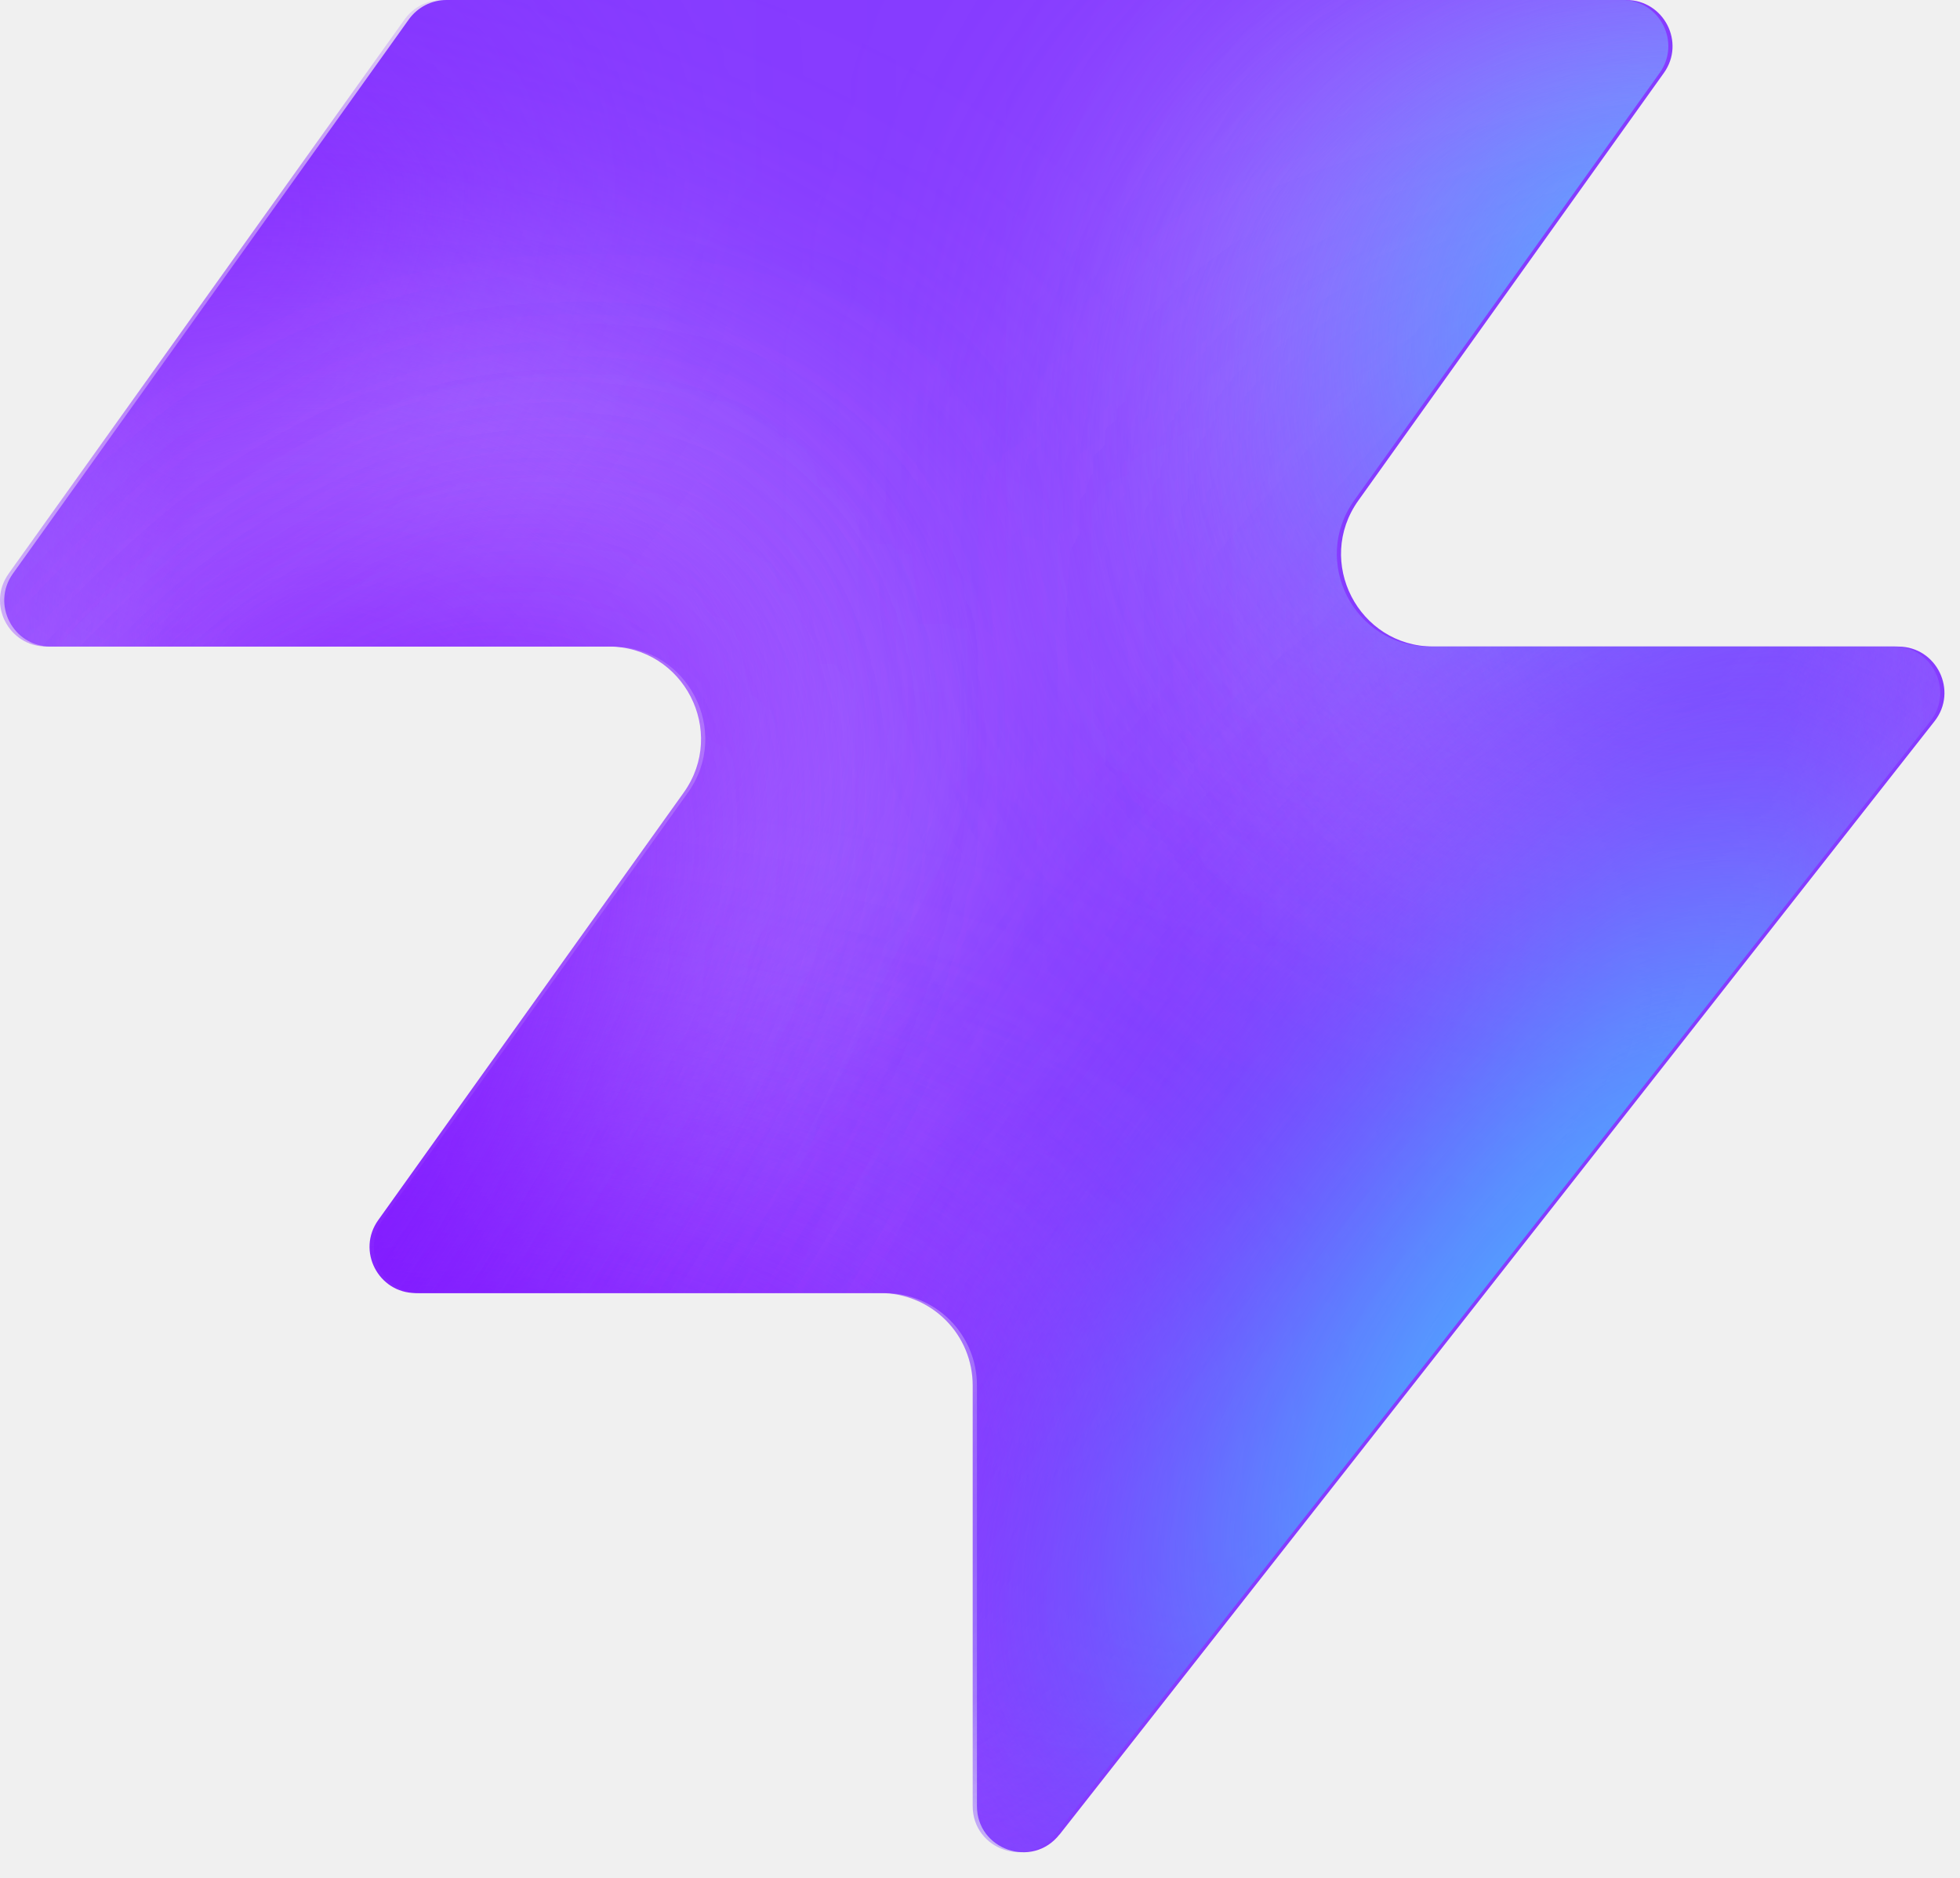
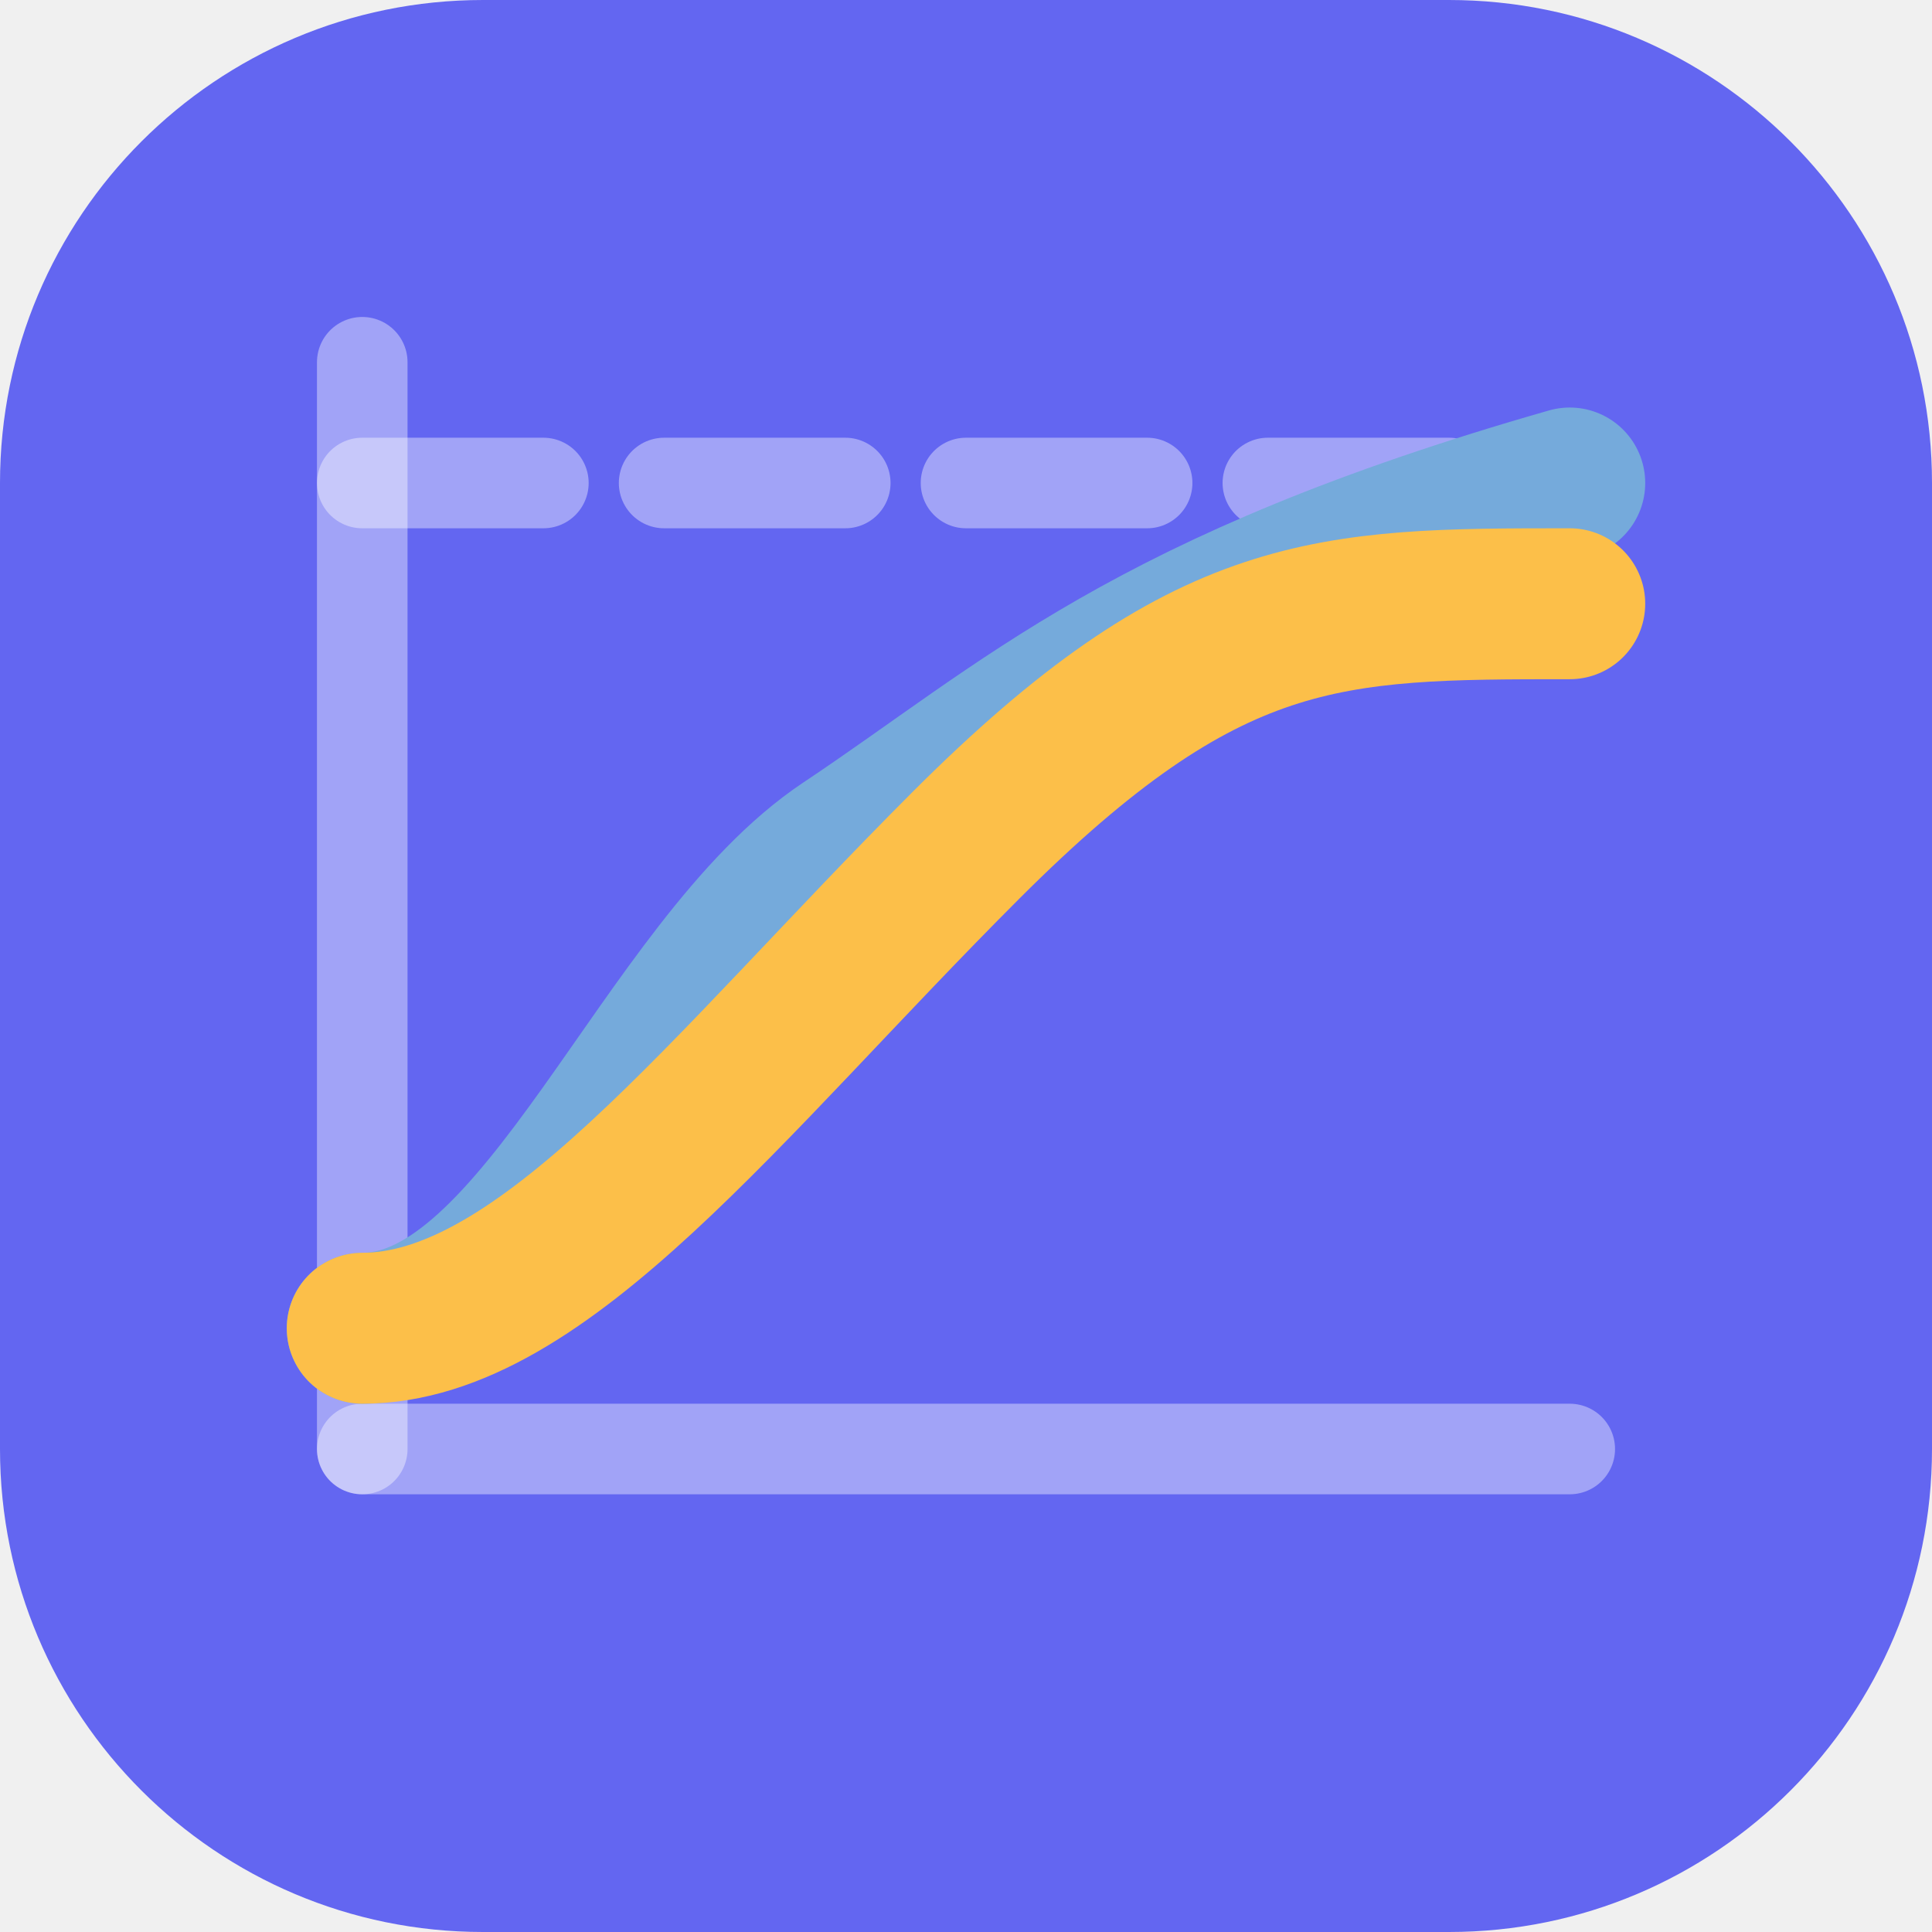
- <svg xmlns="http://www.w3.org/2000/svg" width="48" height="46" fill="none" viewBox="0 0 48 46">
-   <path fill="#863bff" d="M25.946 44.938c-.664.845-2.021.375-2.021-.698V33.937a2.26 2.26 0 0 0-2.262-2.262H10.287c-.92 0-1.456-1.04-.92-1.788l7.48-10.471c1.07-1.497 0-3.578-1.842-3.578H1.237c-.92 0-1.456-1.04-.92-1.788L10.013.474c.214-.297.556-.474.92-.474h28.894c.92 0 1.456 1.04.92 1.788l-7.48 10.471c-1.07 1.498 0 3.579 1.842 3.579h11.377c.943 0 1.473 1.088.89 1.83L25.947 44.94z" style="fill:#863bff;fill:color(display-p3 .525 .23 1);fill-opacity:1" />
-   <mask id="a" width="48" height="46" x="0" y="0" maskUnits="userSpaceOnUse" style="mask-type:alpha">
-     <path fill="#000" d="M25.842 44.938c-.664.844-2.021.375-2.021-.698V33.937a2.26 2.26 0 0 0-2.262-2.262H10.183c-.92 0-1.456-1.04-.92-1.788l7.48-10.471c1.07-1.498 0-3.579-1.842-3.579H1.133c-.92 0-1.456-1.04-.92-1.787L9.91.473c.214-.297.556-.474.92-.474h28.894c.92 0 1.456 1.04.92 1.788l-7.48 10.471c-1.07 1.498 0 3.578 1.842 3.578h11.377c.943 0 1.473 1.088.89 1.832L25.843 44.94z" style="fill:#000;fill-opacity:1" />
-   </mask>
-   <g mask="url(#a)">
-     <g filter="url(#b)">
-       <ellipse cx="5.508" cy="14.704" fill="#ede6ff" rx="5.508" ry="14.704" style="fill:#ede6ff;fill:color(display-p3 .927 .903 1);fill-opacity:1" transform="matrix(.00324 1 1 -.00324 -4.47 31.516)" />
-     </g>
-     <g filter="url(#c)">
-       <ellipse cx="10.399" cy="29.851" fill="#ede6ff" rx="10.399" ry="29.851" style="fill:#ede6ff;fill:color(display-p3 .927 .903 1);fill-opacity:1" transform="matrix(.00324 1 1 -.00324 -39.328 7.883)" />
-     </g>
-     <g filter="url(#d)">
-       <ellipse cx="5.508" cy="30.487" fill="#7e14ff" rx="5.508" ry="30.487" style="fill:#7e14ff;fill:color(display-p3 .492 .077 1);fill-opacity:1" transform="rotate(89.814 -25.913 -14.639)scale(1 -1)" />
-     </g>
-     <g filter="url(#e)">
-       <ellipse cx="5.508" cy="30.599" fill="#7e14ff" rx="5.508" ry="30.599" style="fill:#7e14ff;fill:color(display-p3 .492 .077 1);fill-opacity:1" transform="rotate(89.814 -32.644 -3.334)scale(1 -1)" />
-     </g>
-     <g filter="url(#f)">
-       <ellipse cx="5.508" cy="30.599" fill="#7e14ff" rx="5.508" ry="30.599" style="fill:#7e14ff;fill:color(display-p3 .492 .077 1);fill-opacity:1" transform="matrix(.00324 1 1 -.00324 -34.34 30.47)" />
-     </g>
-     <g filter="url(#g)">
-       <ellipse cx="14.072" cy="22.078" fill="#ede6ff" rx="14.072" ry="22.078" style="fill:#ede6ff;fill:color(display-p3 .927 .903 1);fill-opacity:1" transform="rotate(93.35 24.506 48.493)scale(-1 1)" />
-     </g>
-     <g filter="url(#h)">
-       <ellipse cx="3.47" cy="21.501" fill="#7e14ff" rx="3.47" ry="21.501" style="fill:#7e14ff;fill:color(display-p3 .492 .077 1);fill-opacity:1" transform="rotate(89.009 28.708 47.59)scale(-1 1)" />
-     </g>
-     <g filter="url(#i)">
-       <ellipse cx="3.47" cy="21.501" fill="#7e14ff" rx="3.47" ry="21.501" style="fill:#7e14ff;fill:color(display-p3 .492 .077 1);fill-opacity:1" transform="rotate(89.009 28.708 47.59)scale(-1 1)" />
-     </g>
-     <g filter="url(#j)">
-       <ellipse cx=".387" cy="8.972" fill="#7e14ff" rx="4.407" ry="29.108" style="fill:#7e14ff;fill:color(display-p3 .492 .077 1);fill-opacity:1" transform="rotate(39.51 .387 8.972)" />
-     </g>
-     <g filter="url(#k)">
-       <ellipse cx="47.523" cy="-6.092" fill="#7e14ff" rx="4.407" ry="29.108" style="fill:#7e14ff;fill:color(display-p3 .492 .077 1);fill-opacity:1" transform="rotate(37.892 47.523 -6.092)" />
-     </g>
-     <g filter="url(#l)">
-       <ellipse cx="41.412" cy="6.333" fill="#47bfff" rx="5.971" ry="9.665" style="fill:#47bfff;fill:color(display-p3 .28 .748 1);fill-opacity:1" transform="rotate(37.892 41.412 6.333)" />
-     </g>
-     <g filter="url(#m)">
-       <ellipse cx="-1.879" cy="38.332" fill="#7e14ff" rx="4.407" ry="29.108" style="fill:#7e14ff;fill:color(display-p3 .492 .077 1);fill-opacity:1" transform="rotate(37.892 -1.88 38.332)" />
-     </g>
-     <g filter="url(#n)">
-       <ellipse cx="-1.879" cy="38.332" fill="#7e14ff" rx="4.407" ry="29.108" style="fill:#7e14ff;fill:color(display-p3 .492 .077 1);fill-opacity:1" transform="rotate(37.892 -1.88 38.332)" />
-     </g>
-     <g filter="url(#o)">
-       <ellipse cx="35.651" cy="29.907" fill="#7e14ff" rx="4.407" ry="29.108" style="fill:#7e14ff;fill:color(display-p3 .492 .077 1);fill-opacity:1" transform="rotate(37.892 35.651 29.907)" />
-     </g>
-     <g filter="url(#p)">
-       <ellipse cx="38.418" cy="32.4" fill="#47bfff" rx="5.971" ry="15.297" style="fill:#47bfff;fill:color(display-p3 .28 .748 1);fill-opacity:1" transform="rotate(37.892 38.418 32.4)" />
-     </g>
-   </g>
-   <defs>
-     <filter id="b" width="60.045" height="41.654" x="-19.77" y="16.149" color-interpolation-filters="sRGB" filterUnits="userSpaceOnUse">
-       <feFlood flood-opacity="0" result="BackgroundImageFix" />
-       <feBlend in="SourceGraphic" in2="BackgroundImageFix" result="shape" />
-       <feGaussianBlur result="effect1_foregroundBlur_2002_17158" stdDeviation="7.659" />
-     </filter>
-     <filter id="c" width="90.34" height="51.437" x="-54.613" y="-7.533" color-interpolation-filters="sRGB" filterUnits="userSpaceOnUse">
-       <feFlood flood-opacity="0" result="BackgroundImageFix" />
-       <feBlend in="SourceGraphic" in2="BackgroundImageFix" result="shape" />
-       <feGaussianBlur result="effect1_foregroundBlur_2002_17158" stdDeviation="7.659" />
-     </filter>
-     <filter id="d" width="79.355" height="29.4" x="-49.64" y="2.03" color-interpolation-filters="sRGB" filterUnits="userSpaceOnUse">
-       <feFlood flood-opacity="0" result="BackgroundImageFix" />
-       <feBlend in="SourceGraphic" in2="BackgroundImageFix" result="shape" />
-       <feGaussianBlur result="effect1_foregroundBlur_2002_17158" stdDeviation="4.596" />
-     </filter>
-     <filter id="e" width="79.579" height="29.4" x="-45.045" y="20.029" color-interpolation-filters="sRGB" filterUnits="userSpaceOnUse">
-       <feFlood flood-opacity="0" result="BackgroundImageFix" />
-       <feBlend in="SourceGraphic" in2="BackgroundImageFix" result="shape" />
-       <feGaussianBlur result="effect1_foregroundBlur_2002_17158" stdDeviation="4.596" />
-     </filter>
-     <filter id="f" width="79.579" height="29.4" x="-43.513" y="21.178" color-interpolation-filters="sRGB" filterUnits="userSpaceOnUse">
-       <feFlood flood-opacity="0" result="BackgroundImageFix" />
-       <feBlend in="SourceGraphic" in2="BackgroundImageFix" result="shape" />
-       <feGaussianBlur result="effect1_foregroundBlur_2002_17158" stdDeviation="4.596" />
-     </filter>
-     <filter id="g" width="74.749" height="58.852" x="15.756" y="-17.901" color-interpolation-filters="sRGB" filterUnits="userSpaceOnUse">
-       <feFlood flood-opacity="0" result="BackgroundImageFix" />
-       <feBlend in="SourceGraphic" in2="BackgroundImageFix" result="shape" />
-       <feGaussianBlur result="effect1_foregroundBlur_2002_17158" stdDeviation="7.659" />
-     </filter>
-     <filter id="h" width="61.377" height="25.362" x="23.548" y="2.284" color-interpolation-filters="sRGB" filterUnits="userSpaceOnUse">
-       <feFlood flood-opacity="0" result="BackgroundImageFix" />
-       <feBlend in="SourceGraphic" in2="BackgroundImageFix" result="shape" />
-       <feGaussianBlur result="effect1_foregroundBlur_2002_17158" stdDeviation="4.596" />
-     </filter>
-     <filter id="i" width="61.377" height="25.362" x="23.548" y="2.284" color-interpolation-filters="sRGB" filterUnits="userSpaceOnUse">
-       <feFlood flood-opacity="0" result="BackgroundImageFix" />
-       <feBlend in="SourceGraphic" in2="BackgroundImageFix" result="shape" />
-       <feGaussianBlur result="effect1_foregroundBlur_2002_17158" stdDeviation="4.596" />
-     </filter>
-     <filter id="j" width="56.045" height="63.649" x="-27.636" y="-22.853" color-interpolation-filters="sRGB" filterUnits="userSpaceOnUse">
-       <feFlood flood-opacity="0" result="BackgroundImageFix" />
-       <feBlend in="SourceGraphic" in2="BackgroundImageFix" result="shape" />
-       <feGaussianBlur result="effect1_foregroundBlur_2002_17158" stdDeviation="4.596" />
-     </filter>
-     <filter id="k" width="54.814" height="64.646" x="20.116" y="-38.415" color-interpolation-filters="sRGB" filterUnits="userSpaceOnUse">
-       <feFlood flood-opacity="0" result="BackgroundImageFix" />
-       <feBlend in="SourceGraphic" in2="BackgroundImageFix" result="shape" />
-       <feGaussianBlur result="effect1_foregroundBlur_2002_17158" stdDeviation="4.596" />
-     </filter>
-     <filter id="l" width="33.541" height="35.313" x="24.641" y="-11.323" color-interpolation-filters="sRGB" filterUnits="userSpaceOnUse">
-       <feFlood flood-opacity="0" result="BackgroundImageFix" />
-       <feBlend in="SourceGraphic" in2="BackgroundImageFix" result="shape" />
-       <feGaussianBlur result="effect1_foregroundBlur_2002_17158" stdDeviation="4.596" />
-     </filter>
-     <filter id="m" width="54.814" height="64.646" x="-29.286" y="6.009" color-interpolation-filters="sRGB" filterUnits="userSpaceOnUse">
-       <feFlood flood-opacity="0" result="BackgroundImageFix" />
-       <feBlend in="SourceGraphic" in2="BackgroundImageFix" result="shape" />
-       <feGaussianBlur result="effect1_foregroundBlur_2002_17158" stdDeviation="4.596" />
-     </filter>
-     <filter id="n" width="54.814" height="64.646" x="-29.286" y="6.009" color-interpolation-filters="sRGB" filterUnits="userSpaceOnUse">
-       <feFlood flood-opacity="0" result="BackgroundImageFix" />
-       <feBlend in="SourceGraphic" in2="BackgroundImageFix" result="shape" />
-       <feGaussianBlur result="effect1_foregroundBlur_2002_17158" stdDeviation="4.596" />
-     </filter>
-     <filter id="o" width="54.814" height="64.646" x="8.244" y="-2.416" color-interpolation-filters="sRGB" filterUnits="userSpaceOnUse">
-       <feFlood flood-opacity="0" result="BackgroundImageFix" />
-       <feBlend in="SourceGraphic" in2="BackgroundImageFix" result="shape" />
-       <feGaussianBlur result="effect1_foregroundBlur_2002_17158" stdDeviation="4.596" />
-     </filter>
-     <filter id="p" width="39.409" height="43.623" x="18.713" y="10.588" color-interpolation-filters="sRGB" filterUnits="userSpaceOnUse">
-       <feFlood flood-opacity="0" result="BackgroundImageFix" />
-       <feBlend in="SourceGraphic" in2="BackgroundImageFix" result="shape" />
-       <feGaussianBlur result="effect1_foregroundBlur_2002_17158" stdDeviation="4.596" />
-     </filter>
-   </defs>
+ <svg xmlns="http://www.w3.org/2000/svg" viewBox="0 0 32 32">
+   <rect width="32" height="32" rx="8" fill="#6366f1" />
+   <path d="M6 24V6" stroke="#fff" stroke-width="1.5" stroke-linecap="round" opacity="0.4" />
+   <path d="M6 24H26" stroke="#fff" stroke-width="1.5" stroke-linecap="round" opacity="0.4" />
+   <path d="M6 8H26" stroke="#fff" stroke-width="1.5" stroke-linecap="round" opacity="0.4" stroke-dasharray="3 2" />
+   <path d="M6 22C9 22 11 16 14 14C17 12 19 10 26 8" stroke="#75AADB" stroke-width="2.5" stroke-linecap="round" fill="none" />
+   <path d="M6 22C9 22 12 18 16 14C20 10 22 10 26 10" stroke="#FCBF49" stroke-width="2.5" stroke-linecap="round" fill="none" />
</svg>
